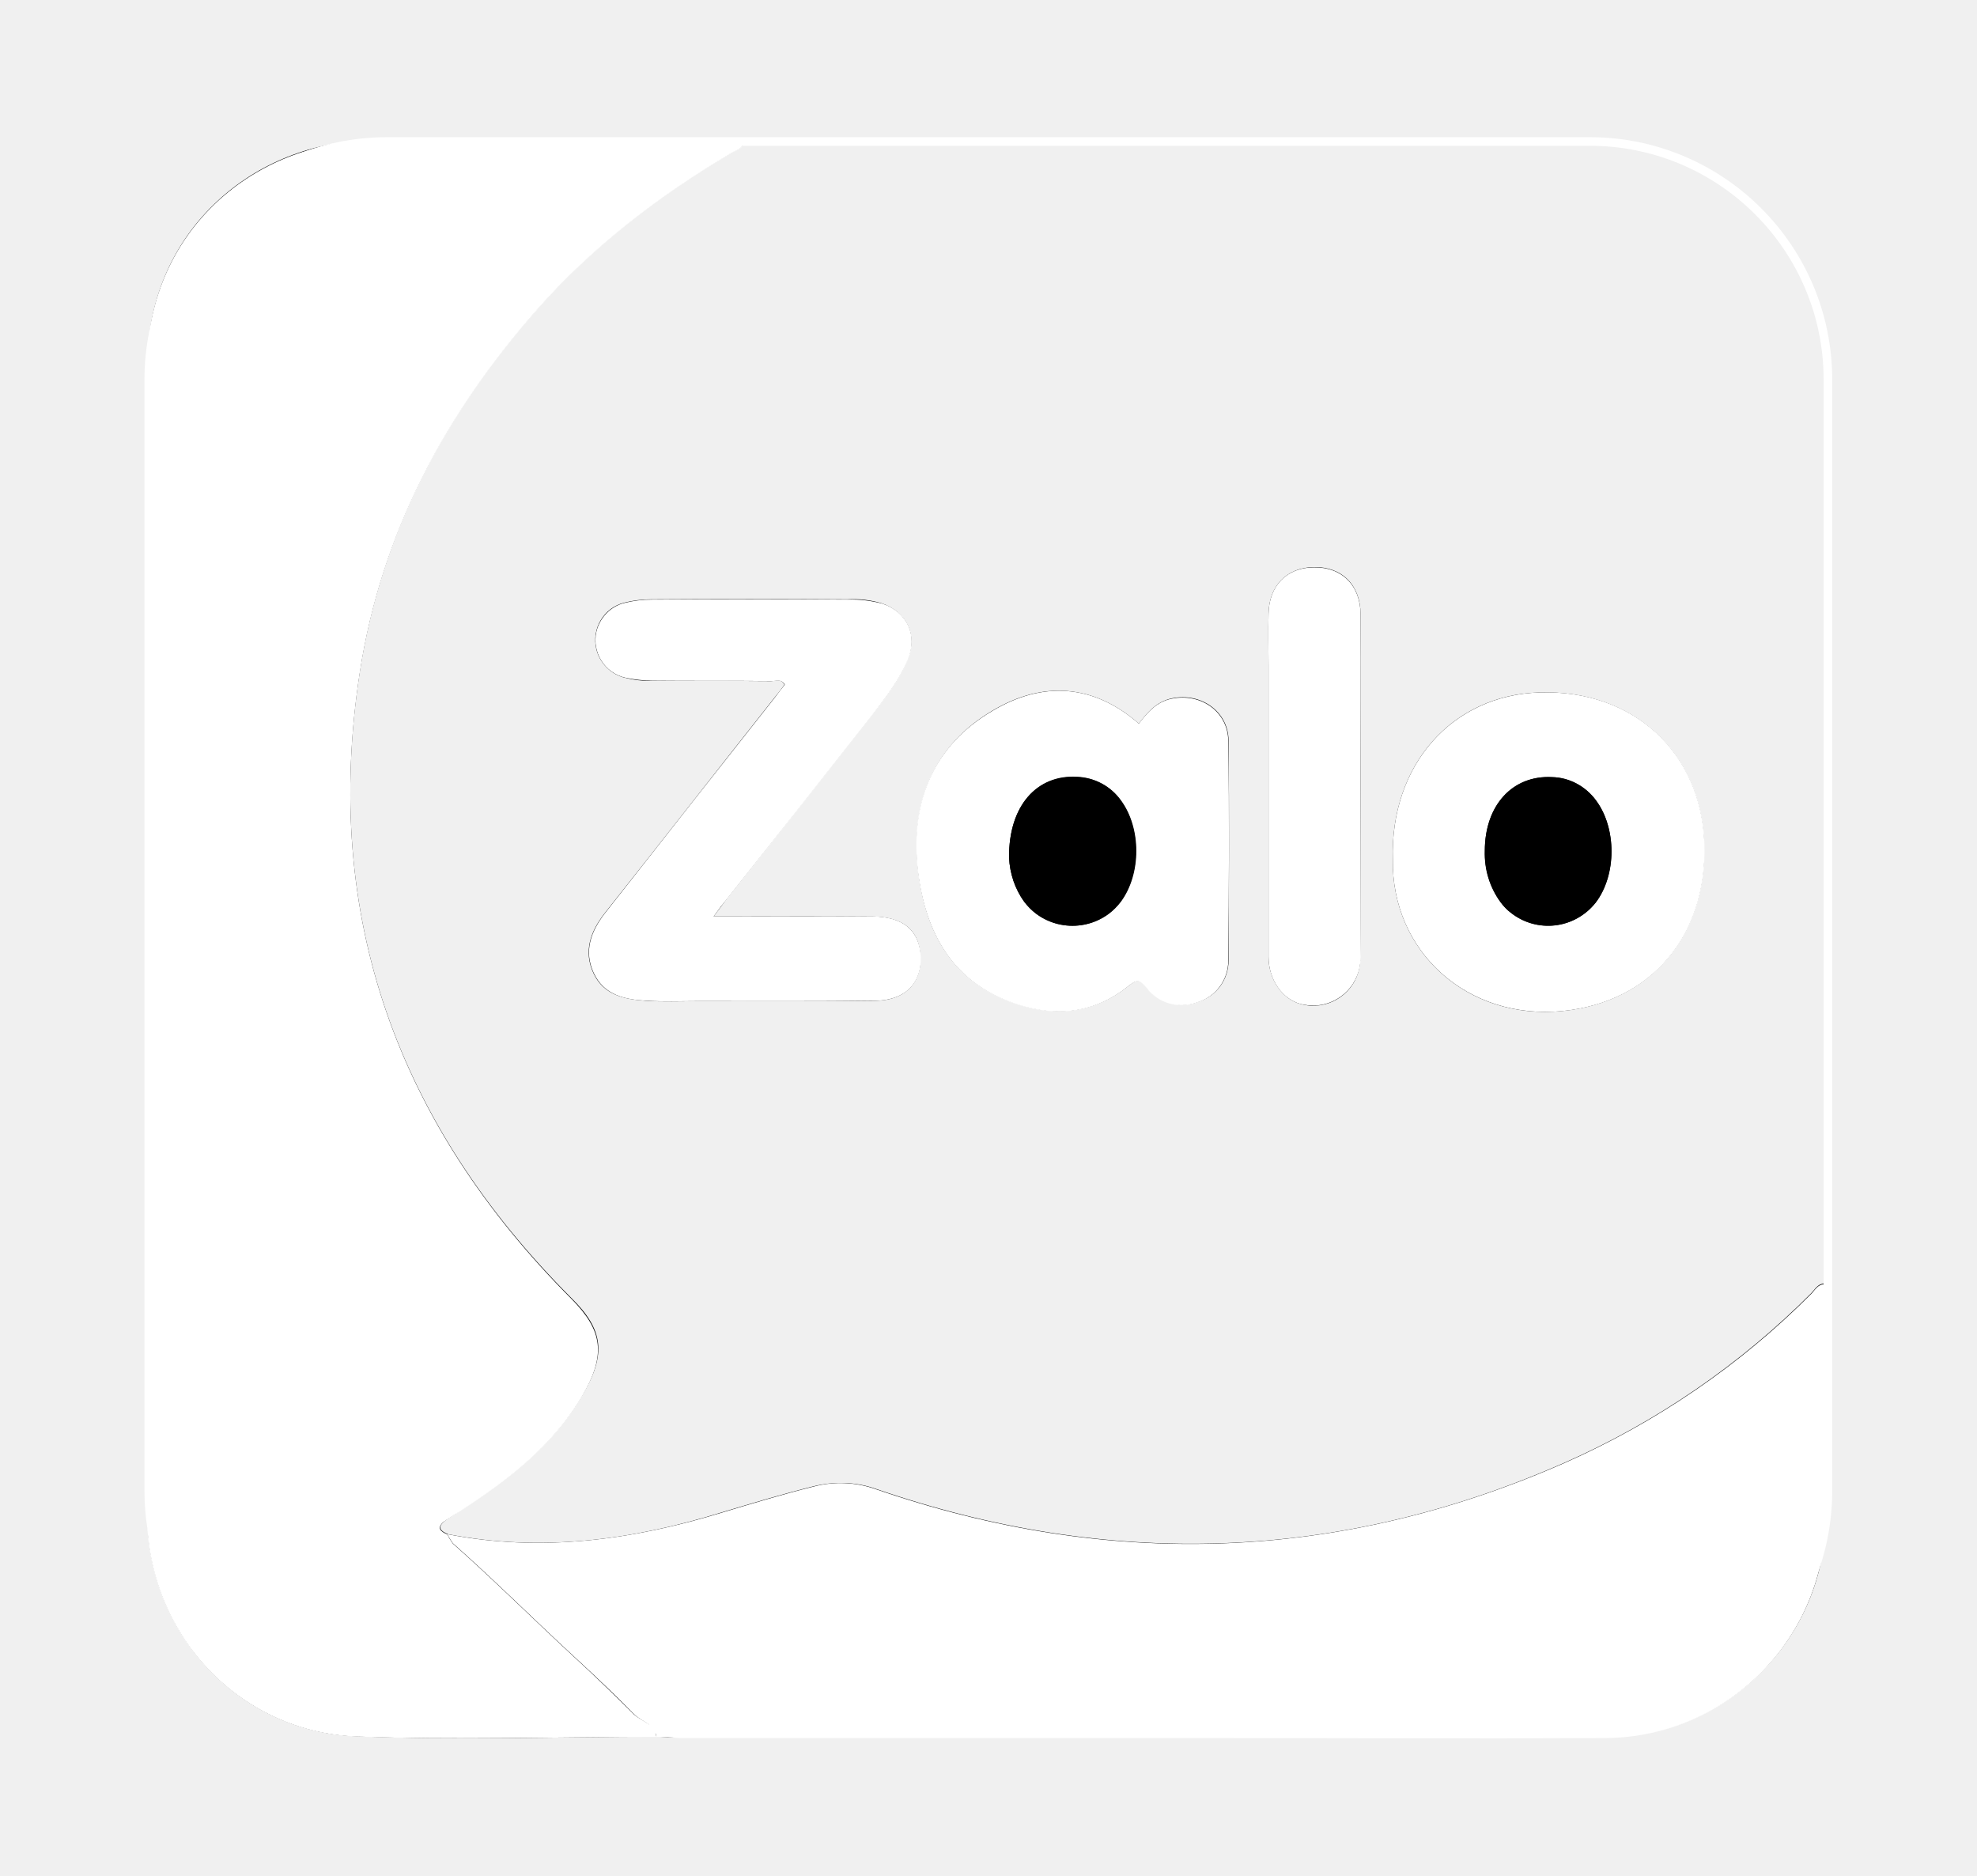
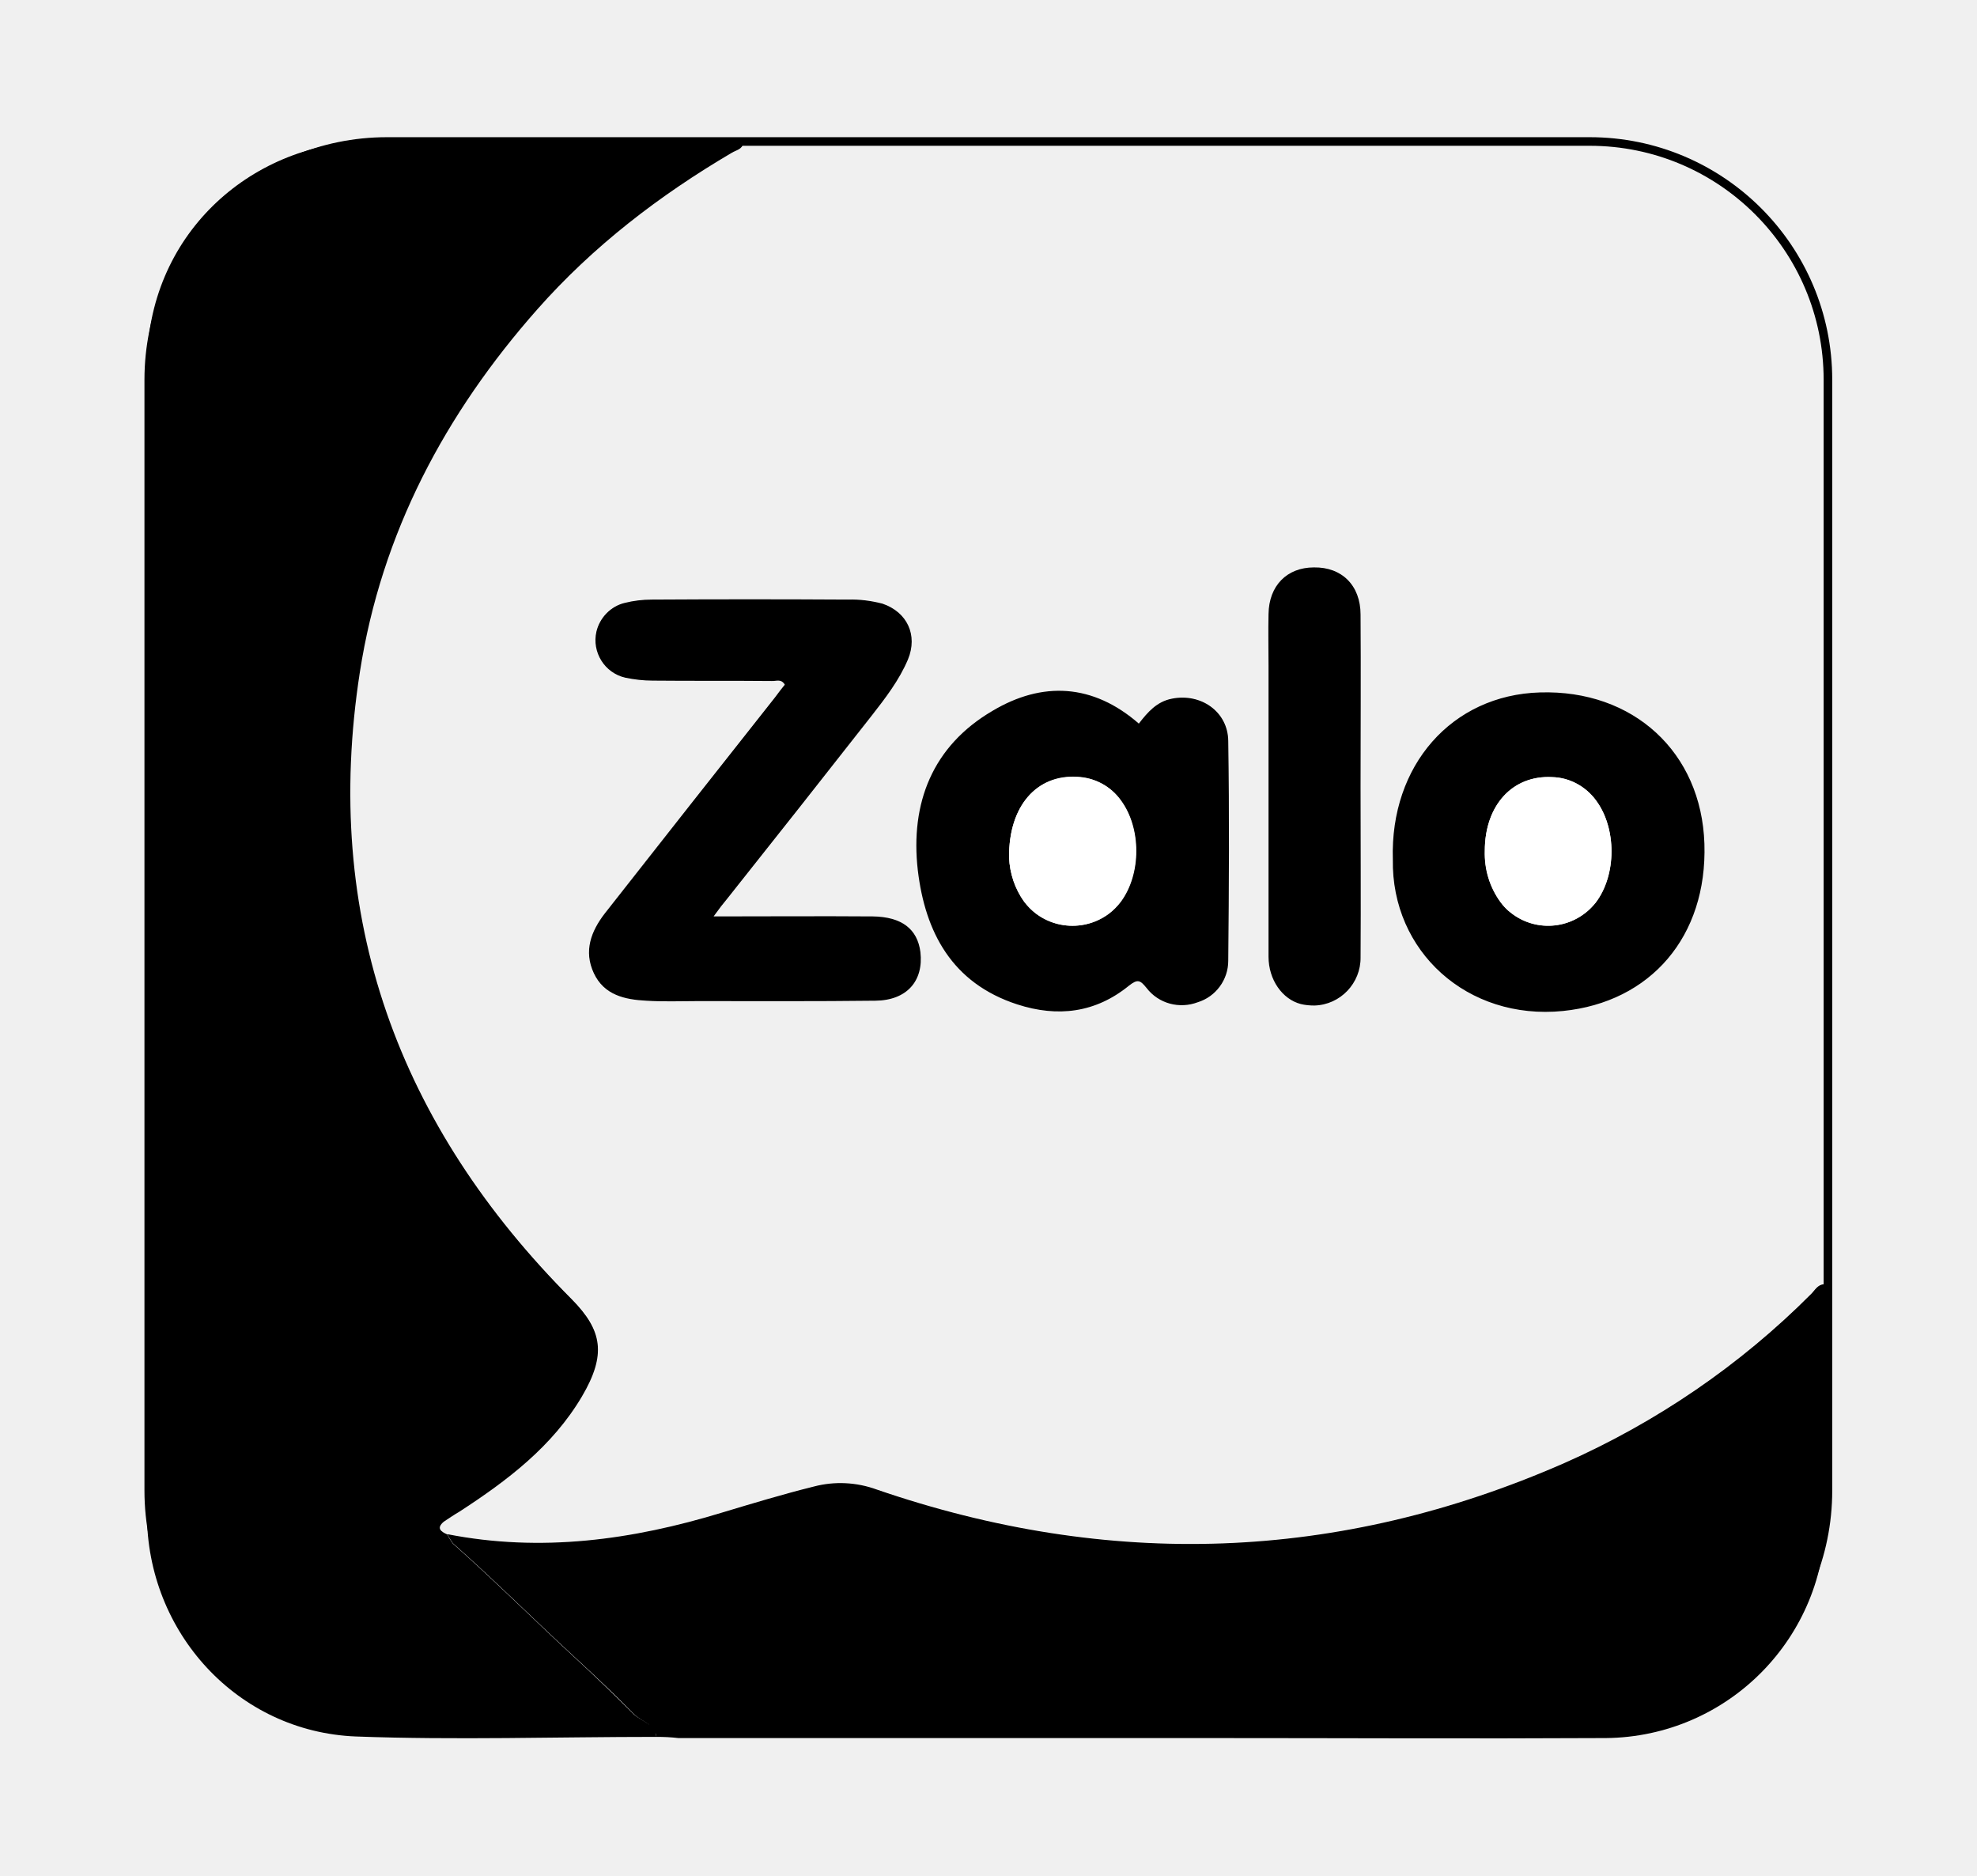
<svg xmlns="http://www.w3.org/2000/svg" version="1.1" id="Layer_1" x="0px" y="0px" viewBox="0 0 2500 2372" style="enable-background:new 0 0 2500 2372;" xml:space="preserve">
  <style type="text/css">
- 	.st0{fill:#000000;}
- 	.st1{fill:#ffffff;}
- 	.st2{fill:#ffffff;}
- 	.st3{fill:none;stroke:#ffffff;stroke-width:10.866;stroke-miterlimit:54.329;}
+ 	.st0{fill:#ffffff;}
+ 	.st1{fill:#000000;}
+ 	.st2{fill:#000000;}
+ 	.st3{fill:none;stroke:#000000;stroke-width:10.866;stroke-miterlimit:54.329;}
</style>
  <path class="st0" d="M566.4,1939.8c-8.3-3.7-14.4-7.9-4.6-16.2c6-4.6,12.5-8.8,19-13c60.7-39.4,117.7-82.5,155.3-146  c31.5-52.8,26.4-83.9-13-122.8C503.3,1422,406.9,1159.2,455.1,848.7c27.3-175.2,107.5-326.8,224.3-458.4  c70.5-79.7,154.3-144.2,246.1-197.9c5.6-3.2,13.4-4.2,14.4-12.5c-1.9-4.6-5.1-3.2-7.9-3.2c-156.2,0-312.4-3.2-468.1,0.9  c-149.3,4.6-278.1,120-277.6,285.5c0.9,483.4,0,966.9,0,1450.8c0,150.2,114.5,275.8,264.2,281.4c126.5,5.1,253.1,0.9,380.1,0.5  c9.3,0.5,18.5,0.9,27.8,0.9h669.3c166.9,0,333.7,0.9,500.6,0c154.8,0,280.4-125.1,280.4-279.5v-2.8v-271.2c0-6.5,2.3-13.4-1.9-20.4  c-8.3,0.5-11.6,7.4-16.2,12.1c-89.9,90.4-196.1,163.2-312.4,214.6c-285.1,125.6-575.2,134.4-869.5,33.4  c-25.5-9.3-53.3-10.2-79.7-3.7c-38.9,9.7-77.4,21.3-115.9,32.9C800,1947.2,684.5,1962.9,566.4,1939.8L566.4,1939.8z M902.4,1158.7  c7.9-10.2,12.1-16.2,16.7-22.2c60.7-76.9,121.4-153.9,182.2-231.3c17.6-22.2,35.2-45,46.4-71.8c13-30.6-0.9-59.3-32.4-70.5  c-13.9-4.2-28.7-6-43.6-5.1c-82.5-0.5-165.5-0.5-248,0c-11.6,0-23.2,1.4-34.3,4.2c-26,6.5-41.7,32.9-35.2,59.3  c4.6,17.6,18.5,31.5,36.2,35.7c11.1,2.8,22.7,4.2,34.3,3.7c50.1,0.5,100.6,0,150.6,0.5c5.6,0,12.5-3.7,16.7,4.6  c-4.2,5.6-8.3,11.1-12.5,16.2c-71.8,90.8-143.2,182.2-215.1,273c-17.6,22.7-26.9,47.7-13.9,75.6s39.4,32.9,66.3,34.8  c21.3,1.4,43.1,0.5,64.9,0.5c75.1,0,149.7,0.5,224.8-0.5c39.9-0.5,61.2-24.6,57-61.6c-3.2-29.2-23.2-44.5-60.3-45  C1037.7,1158.3,972.4,1158.7,902.4,1158.7L902.4,1158.7z M1440.1,914.9c-57.9-50.5-121.9-53.8-184.5-16.7  c-76,44.5-103.8,117.3-94.6,201.6c8.8,78.8,43.1,143.2,125.6,169.6c51.4,16.7,99.2,10.7,141.4-23.6c11.1-8.8,14.4-7,22.2,2.8  c15.3,19.5,41.7,26.9,64.9,18.1c23.2-7,38.5-28.3,38.5-52.4c0.5-92.7,0.9-185.4,0-278.1c-0.5-37.1-35.2-60.7-71.4-53.3  C1462.3,887.1,1451.2,900.6,1440.1,914.9L1440.1,914.9z M1761.3,1086.9c-1.9,115.9,94.1,203.5,214.6,191.4  c110.8-11.1,182.6-94.1,178.9-211.4c-3.7-115.9-89.9-195.1-208.1-191.4C1835.9,878.8,1757.6,967.8,1761.3,1086.9z M1720.5,994.7  c0-72.8,0.5-145.1,0-217.9c0-37.1-23.6-60.3-58.9-59.8c-34.3,0.5-57,23.6-57.5,59.3c-0.5,21.8,0,43.1,0,64.9v368.5  c0,28.7,17.6,53.8,40.8,59.8c32,8.8,64.9-10.2,73.2-42.2c1.4-5.6,2.3-11.1,1.9-17.1C1721,1138.3,1720.5,1066.5,1720.5,994.7  L1720.5,994.7z" />
  <path class="st1" d="M830.1,2196.1c-126.5,0-253.5,4.2-380.1-0.5c-149.7-6-264.2-131.6-264.2-281.4c0-483.4,0.9-966.9,0-1450.8  c0-165.5,129.3-280.9,278.1-285.1c155.7-4.2,311.9-0.9,468.1-0.9c2.8,0,6.5-1.4,7.9,3.2c-0.9,8.3-9.3,9.3-14.4,12.5  C833.8,247,749.9,311.4,679.4,391.2c-116.3,131.6-197,282.7-224.3,458.4c-48.2,310.1,48.7,573.4,267.9,793.1  c38.9,39.4,44,70,13,122.8c-37.5,63.5-94.6,106.6-155.3,146c-6.5,3.7-13,8.3-19.5,12.5c-9.7,8.3-3.7,12.5,4.6,16.2  c1.9,4.2,4.2,7.9,7,11.6c53.3,47.3,103.8,97.8,156.2,146c24.6,22.7,49.1,46.4,72.8,70C811.5,2176.6,827.8,2179.4,830.1,2196.1z" />
  <path class="st2" d="M830.1,2196.1c-2.3-16.2-18.5-19-28.3-28.7c-23.6-24.1-48.2-47.3-72.8-70c-52.4-48.2-102.9-98.7-156.2-146  c-2.8-3.7-5.1-7.4-7-11.6c118.2,23.2,233.6,7.4,347.2-27.3c38.5-11.6,76.9-23.2,115.9-32.9c26.4-7,54.2-5.6,79.7,3.7  c293.9,101,584,91.8,869.5-33.4c116.3-51.4,222.5-123.8,312.4-214.1c4.6-4.6,7.9-11.6,16.2-12.1c4.2,6.5,1.9,13.4,1.9,20.4v271.2  c0.9,154.8-123.3,280.9-278.1,282.3h-2.3c-166.9,0.9-333.7,0-500.6,0H857.9C848.6,2196.5,839.4,2196.1,830.1,2196.1L830.1,2196.1z" />
  <path class="st1" d="M902.4,1158.7c70,0,135.8-0.5,201.2,0c36.6,0.5,56.5,15.8,60.3,45c4.2,36.6-17.1,61.2-57,61.6  c-75.1,0.9-149.7,0.5-224.8,0.5c-21.8,0-43.1,0.9-64.9-0.5c-26.9-1.4-53.3-7-66.3-34.8c-13-27.8-3.7-52.8,13.9-75.6  c71.4-90.8,143.2-182.2,215.1-273c4.2-5.6,8.3-11.1,12.5-16.2c-4.6-7.9-11.1-4.2-16.7-4.6c-50.1-0.5-100.6,0-150.6-0.5  c-11.6,0-23.2-1.4-34.3-3.7c-26.4-6-42.6-32.4-36.6-58.4c4.2-17.6,18.1-32,35.7-36.2c11.1-2.8,22.7-4.2,34.3-4.2  c82.5-0.5,165.5-0.5,248,0c14.8-0.5,29.2,1.4,43.6,5.1c31.5,10.7,45,39.9,32.4,70.5c-11.1,26.4-28.7,49.1-46.4,71.8  c-60.7,77.4-121.4,154.3-182.2,230.8C914.4,1142.5,909.8,1148.5,902.4,1158.7L902.4,1158.7z" />
  <path class="st1" d="M1440.1,914.9c11.1-14.4,22.7-27.8,41.7-31.5c36.6-7.4,70.9,16.2,71.4,53.3c1.4,92.7,0.9,185.4,0,278.1  c0,24.1-15.8,45.4-38.5,52.4c-23.2,8.8-49.6,1.9-64.9-18.1c-7.9-9.7-11.1-11.6-22.2-2.8c-42.2,34.3-89.9,40.3-141.4,23.6  c-82.5-26.9-116.3-91.3-125.6-169.6c-9.7-84.8,18.5-157.1,94.6-201.6C1318.2,861.2,1382.1,864.4,1440.1,914.9L1440.1,914.9z   M1276,1084.1c0.9,20.4,7.4,39.9,19.5,56.1c25,33.4,72.8,40.3,106.6,15.3c5.6-4.2,10.7-9.3,15.3-15.3c26-35.2,26-93.2,0-128.4  c-13-18.1-33.4-28.7-55.2-29.2C1311.2,979.4,1275.5,1018.8,1276,1084.1z M1761.3,1086.9c-3.7-119.1,74.6-208.1,185.9-211.4  c118.2-3.7,204.4,75.6,208.1,191.4c3.7,117.3-68.1,200.2-178.9,211.4C1855.4,1290.4,1759.4,1202.8,1761.3,1086.9L1761.3,1086.9z   M1877.6,1075.8c-0.9,23.2,6,45.9,19.9,64.9c25.5,33.4,73.2,39.9,106.6,13.9c5.1-3.7,9.3-8.3,13.4-13c26.9-35.2,26.9-94.6,0.5-129.8  c-13-17.6-33.4-28.7-55.2-29.2C1912.9,979.8,1877.6,1017.8,1877.6,1075.8z M1720.5,994.7c0,71.8,0.5,143.7,0,215.5  c0.5,32.9-25.5,60.3-58.4,61.2c-5.6,0-11.6-0.5-17.2-1.9c-23.2-6-40.8-30.6-40.8-59.8V841.2c0-21.8-0.5-43.1,0-64.9  c0.5-35.7,23.2-58.9,57.5-58.9c35.2-0.5,58.9,22.7,58.9,59.8C1721,849.6,1720.5,922.4,1720.5,994.7z" />
  <path class="st0" d="M1276,1084.1c-0.5-65.4,35.2-104.8,85.7-102c21.8,0.9,42.2,11.6,55.2,29.7c26,34.8,26,93.2,0,128.4  c-25,33.4-72.8,40.3-106.6,15.3c-5.6-4.2-10.7-9.3-15.3-15.3C1283.4,1124,1276.9,1104.5,1276,1084.1L1276,1084.1z M1877.6,1075.8  c0-57.5,35.2-95.9,85.3-93.2c21.8,0.5,42.2,11.6,55.2,29.2c26.4,35.2,26.4,95-0.5,129.8c-26,32.9-74.2,38.5-107.1,12.5  c-5.1-3.7-9.3-8.3-13-13.4C1883.7,1121.7,1877.2,1099,1877.6,1075.8z" />
  <path class="st3" d="M489.4,178.9h1520.8c166.4,0,301.3,134.9,301.3,301.3v1404.4c0,166.4-134.9,301.3-301.3,301.3H489.4  c-166.4,0-301.3-134.9-301.3-301.3V480.2C188.1,313.8,323,178.9,489.4,178.9z" />
</svg>
